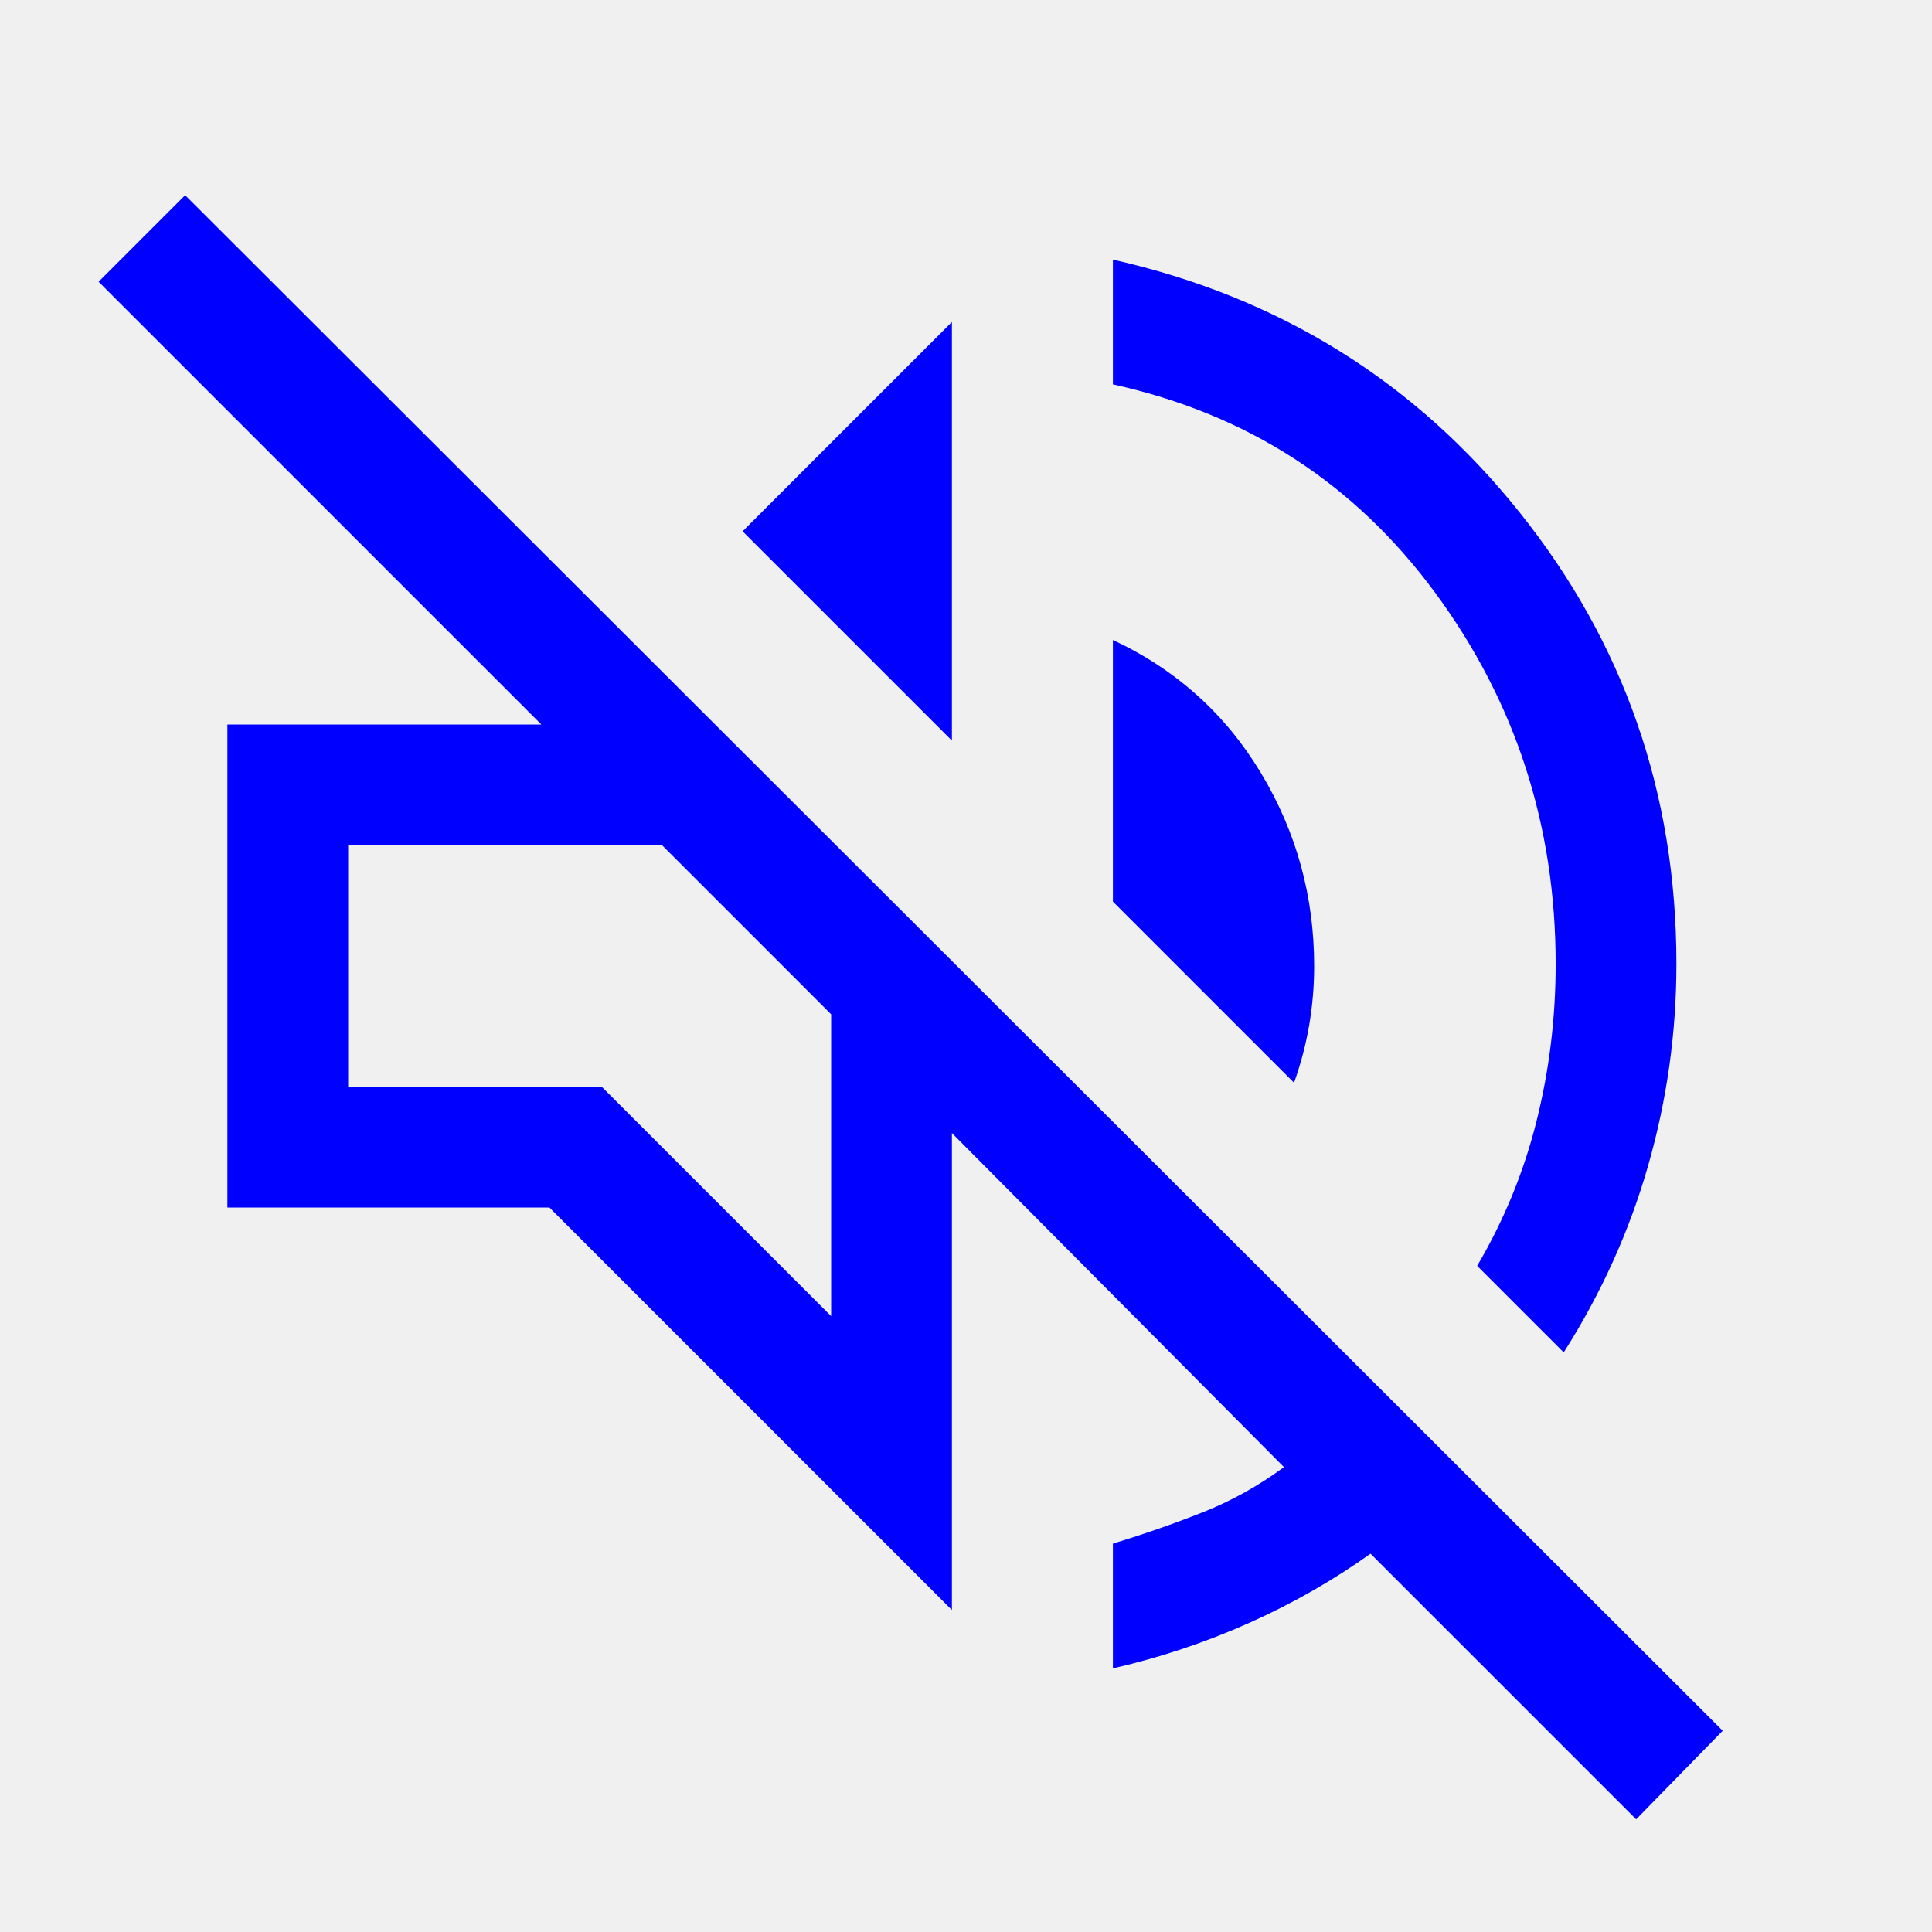
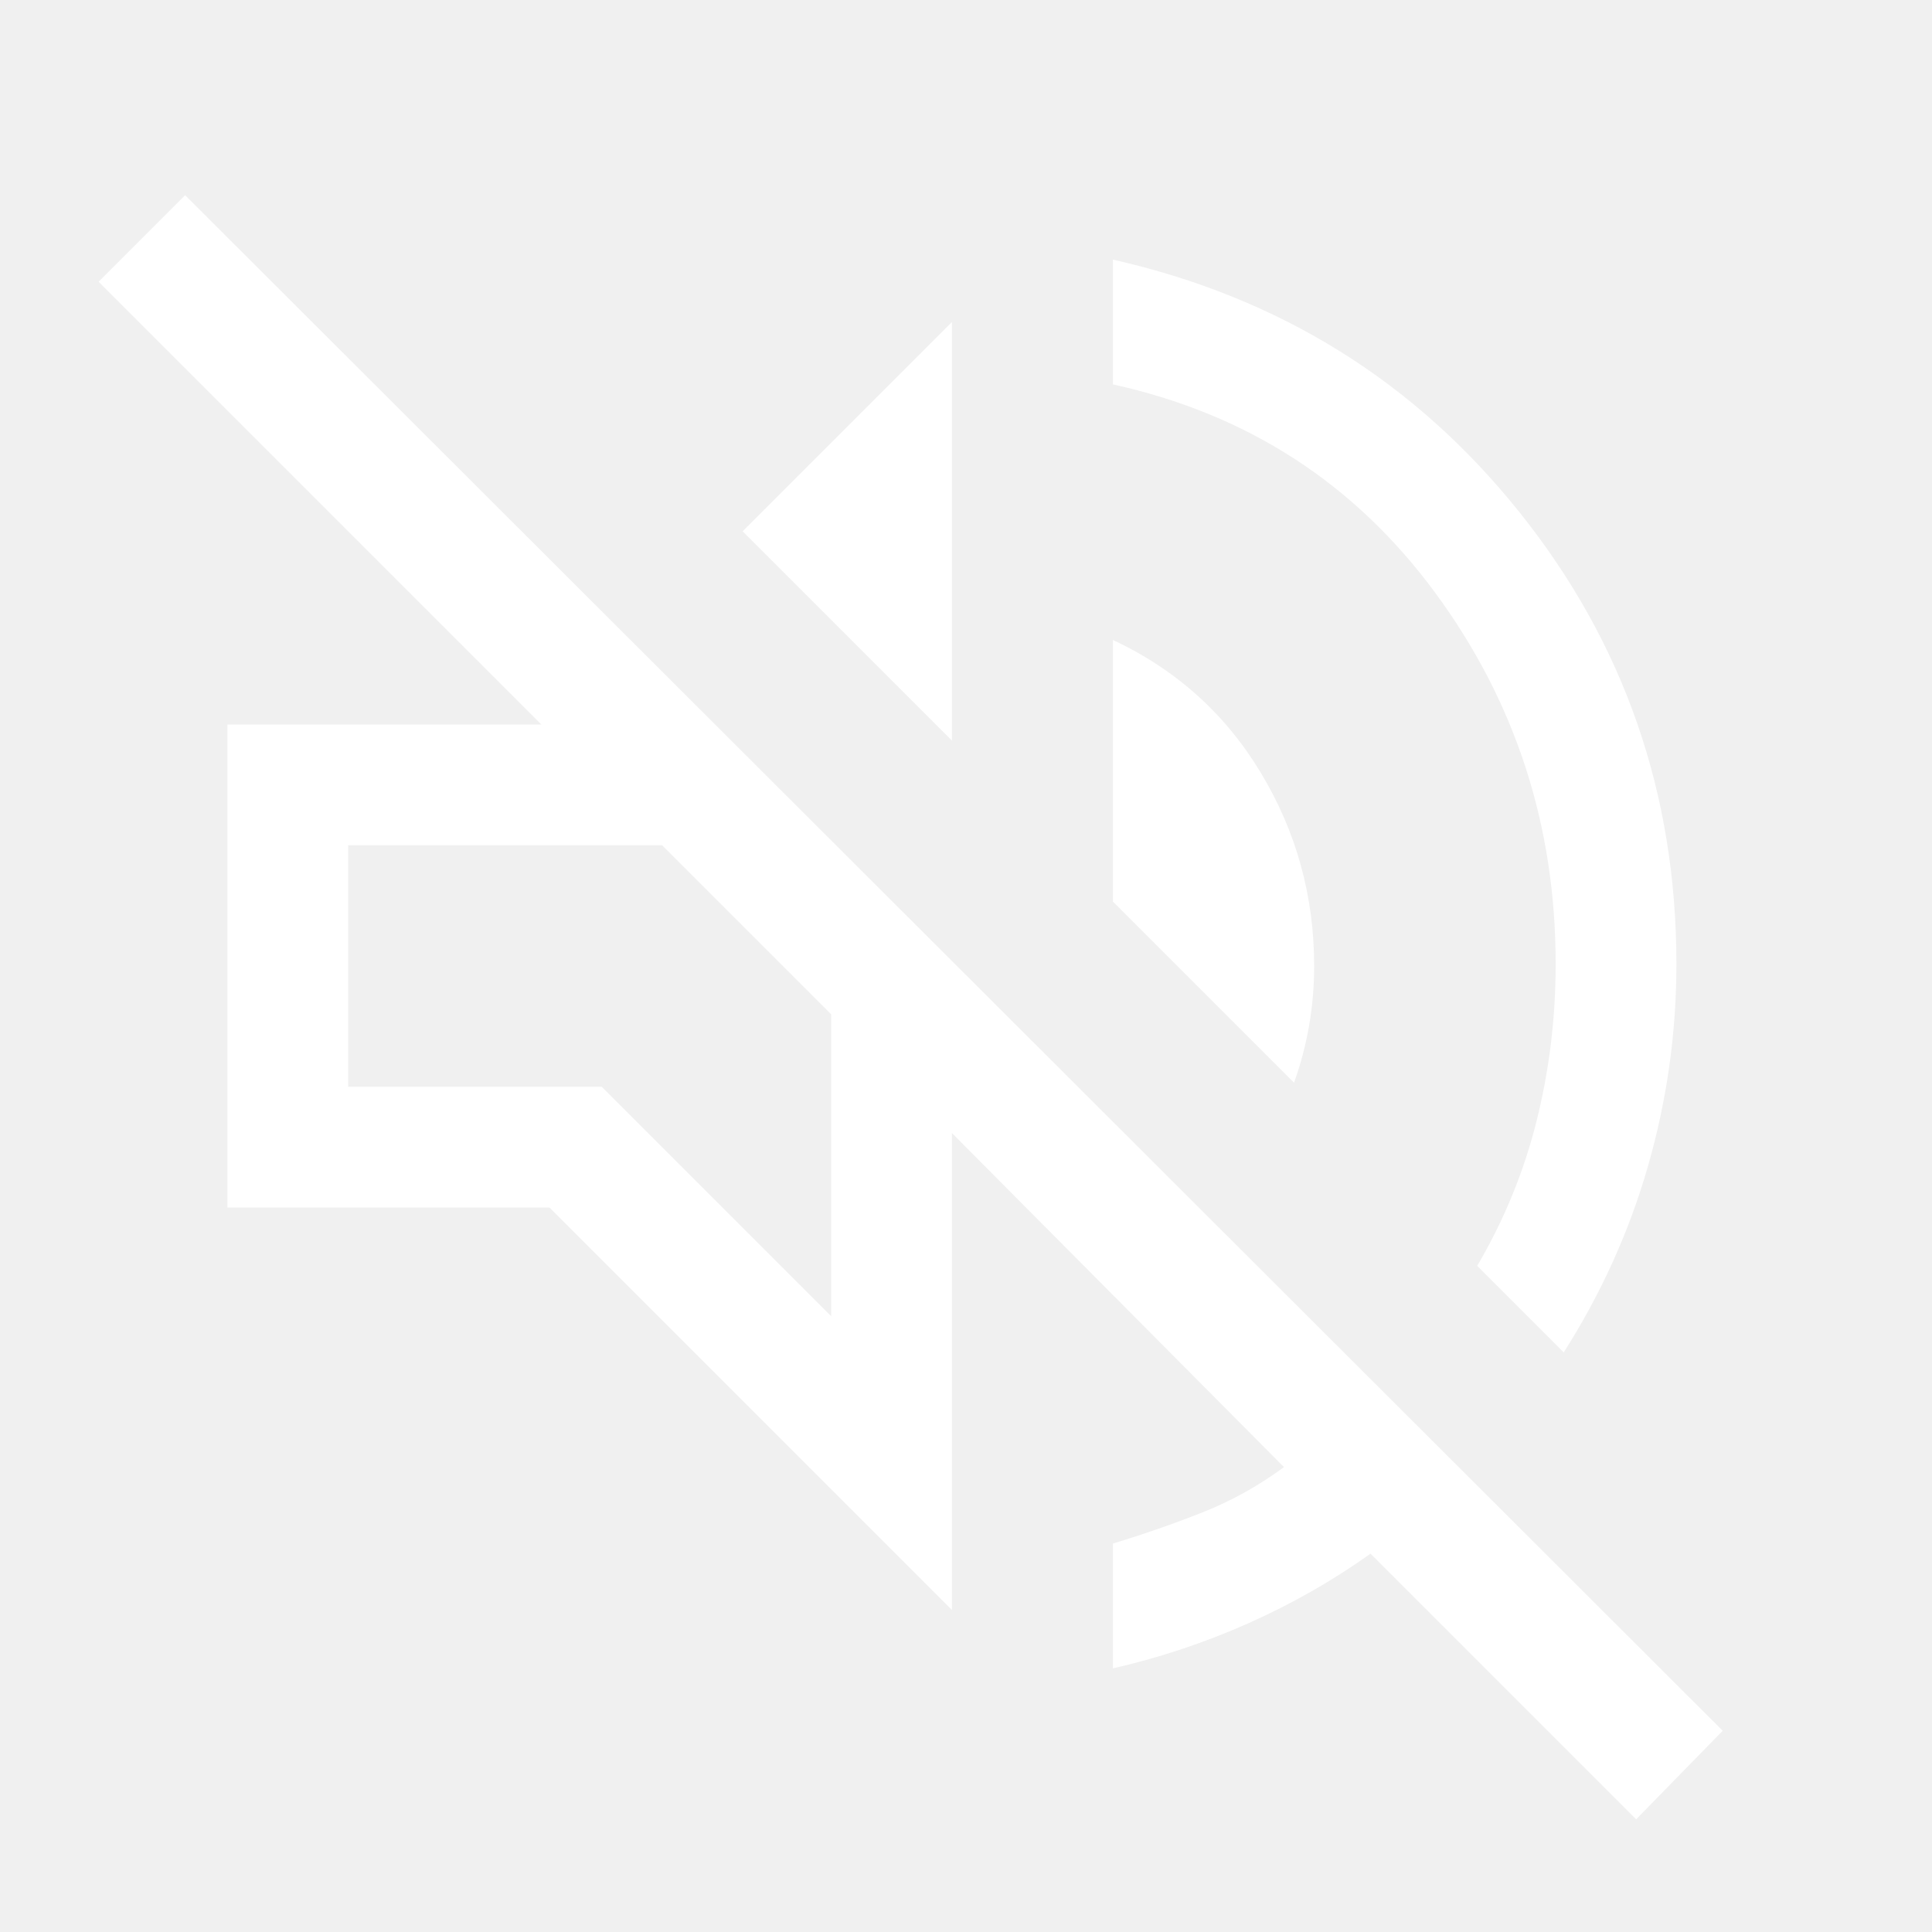
- <svg xmlns="http://www.w3.org/2000/svg" height="48px" viewBox="0 -960 960 960" width="48px" fill="#00f">
+ <svg xmlns="http://www.w3.org/2000/svg" height="48px" viewBox="0 -960 960 960" width="48px" fill="#fff">
  <path d="M813-56 681-188q-28 20-60.5 34.5T553-131v-62q23-7 44.5-15.5T638-231L473-397v237L273-360H113v-240h156L49-820l43-43 764 763-43 44Zm-36-232-43-43q20-34 29.5-71.92Q773-440.85 773-481q0-103.32-60-184.66T553-769v-62q124 28 202 125.5T833-481q0 51-14 100t-42 93ZM643-422l-90-90v-130q47 22 73.5 66t26.5 96q0 15-2.5 29.5T643-422ZM473-592 369-696l104-104v208Zm-60 286v-150l-84-84H173v120h126l114 114Zm-42-192Z" />
</svg>
